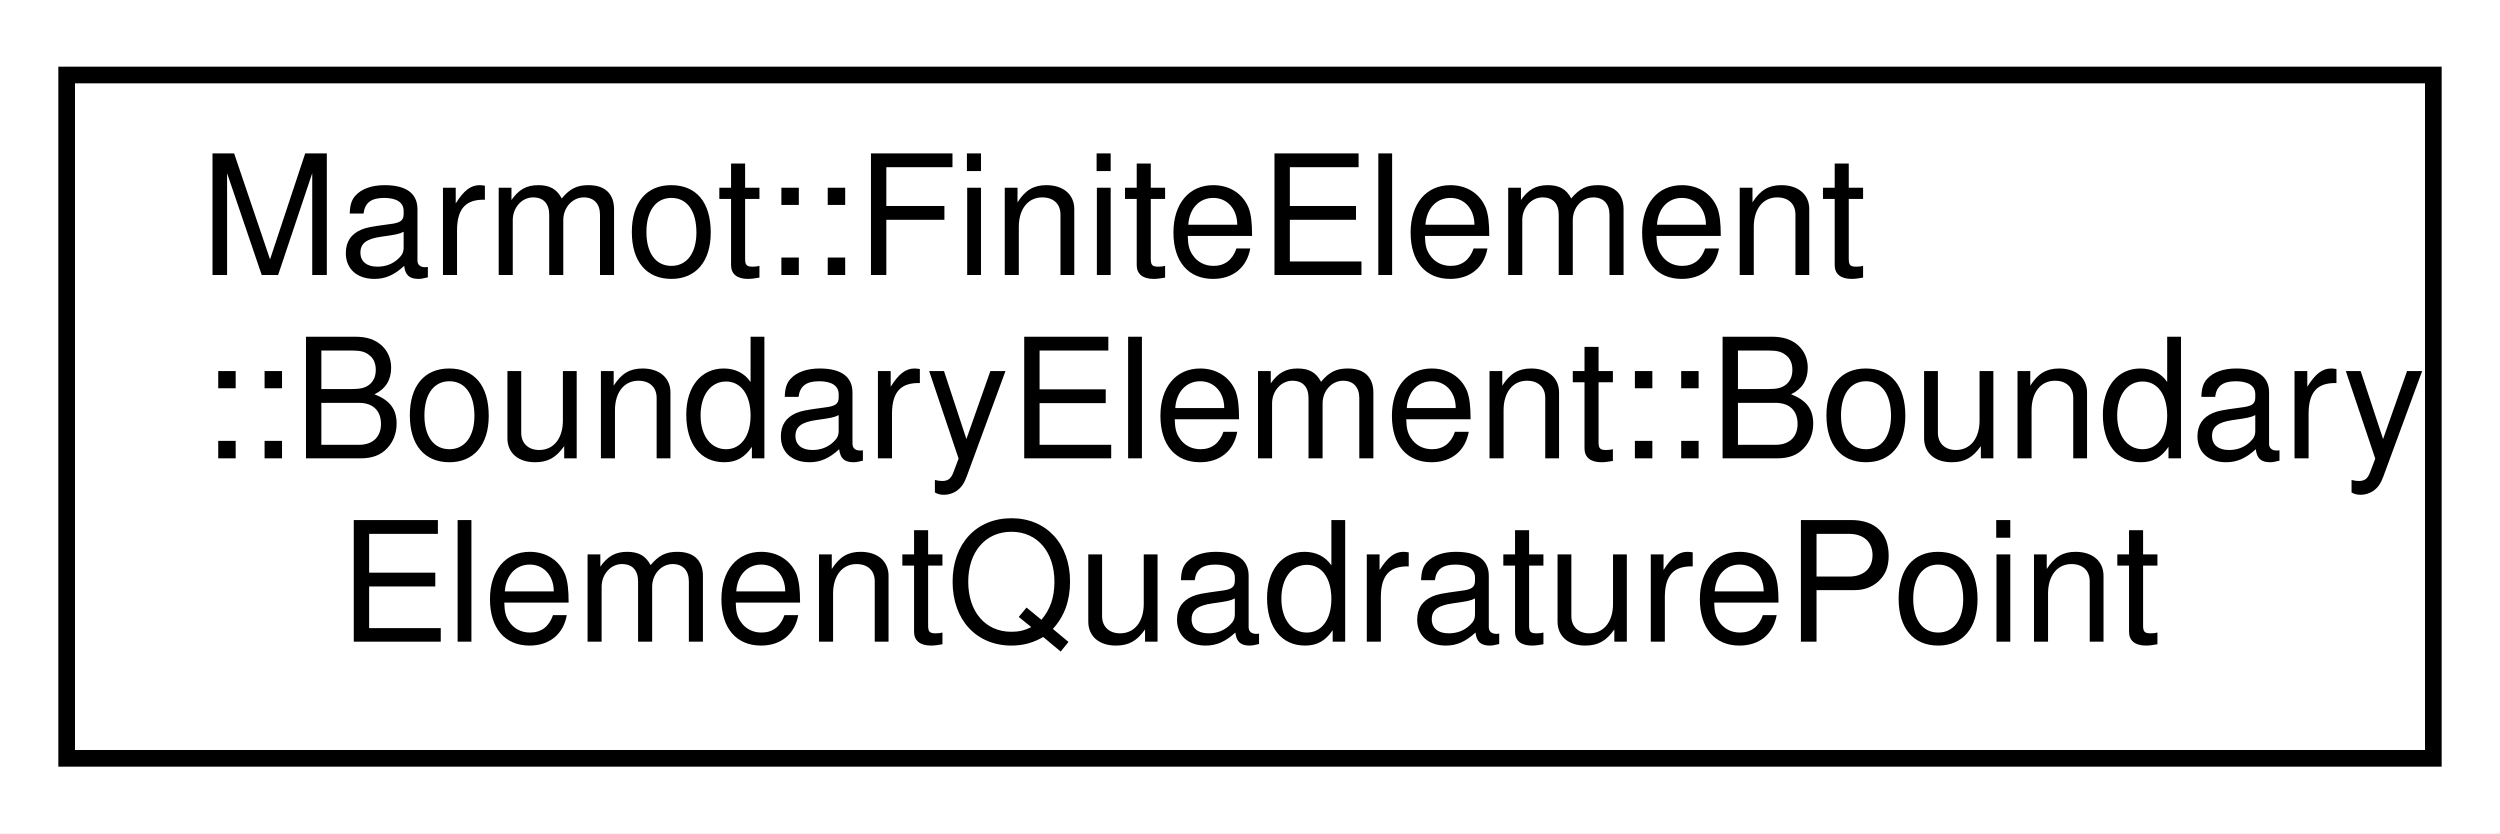
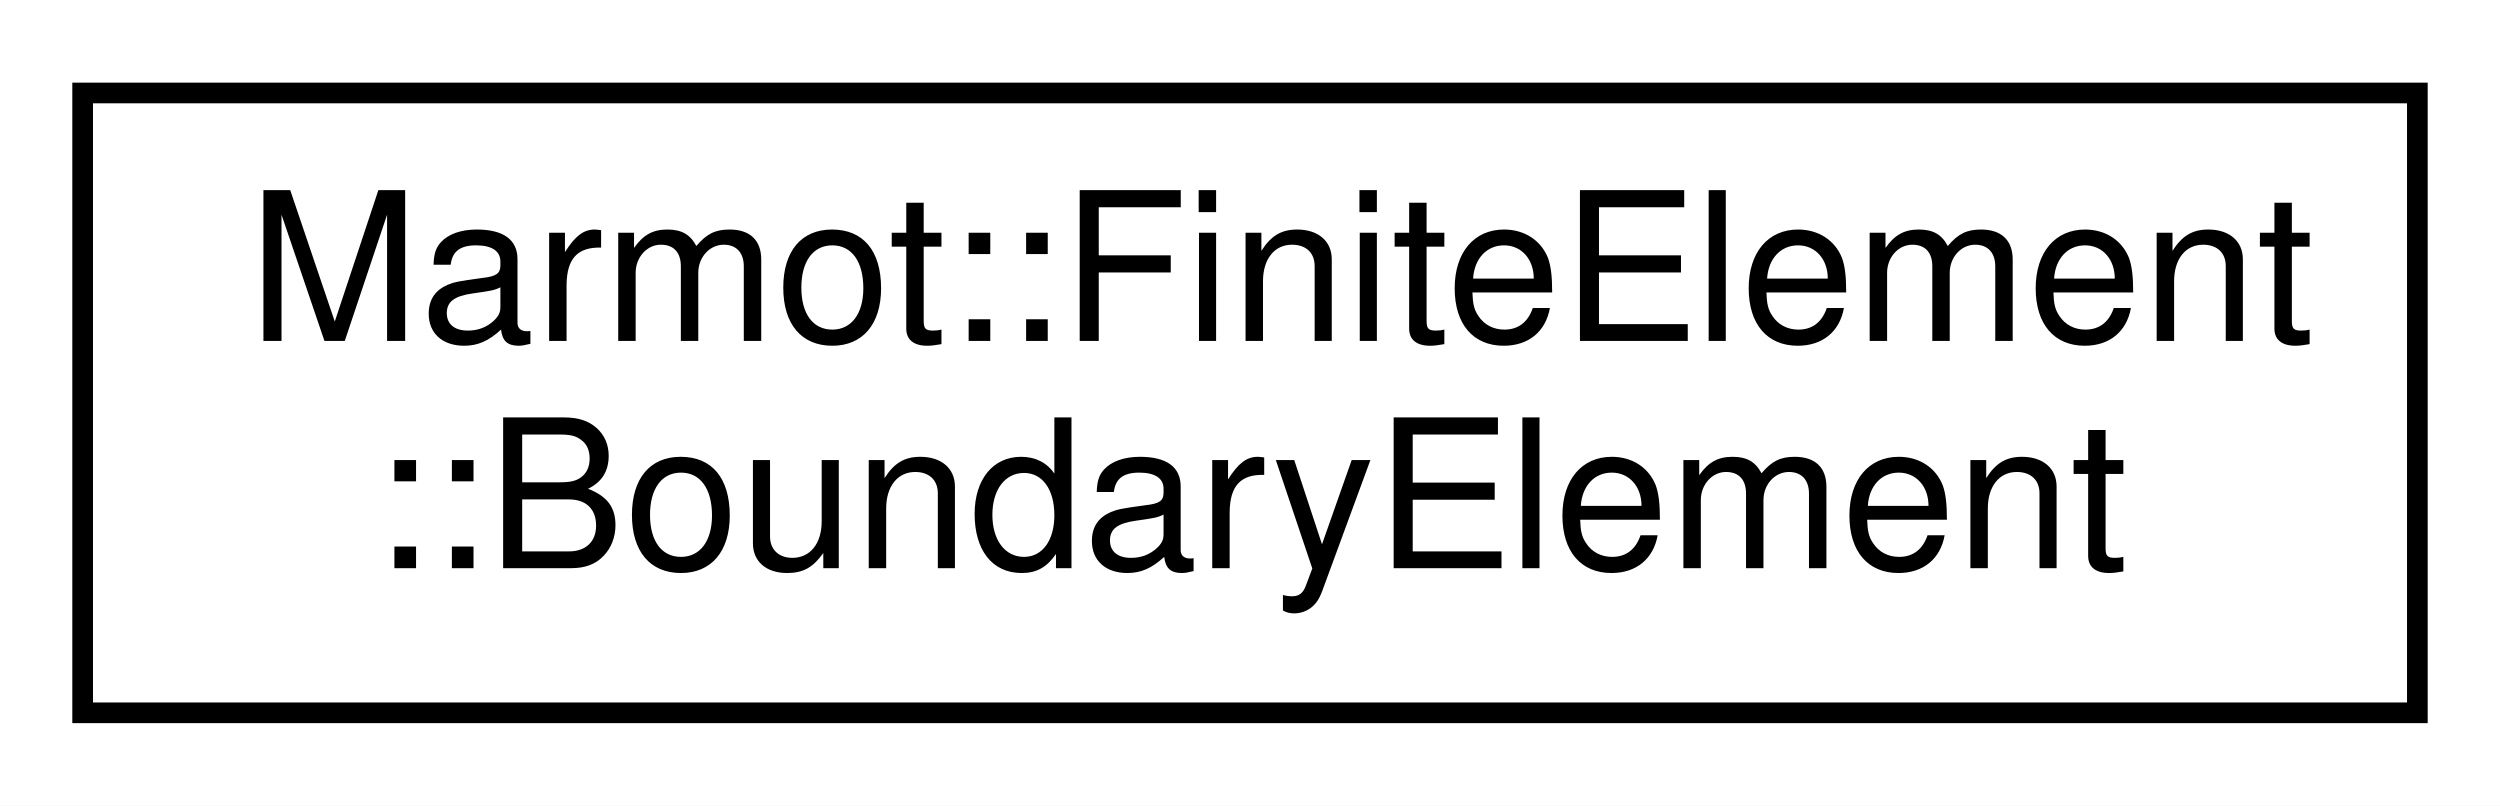
- <svg xmlns="http://www.w3.org/2000/svg" xmlns:xlink="http://www.w3.org/1999/xlink" width="150pt" height="50pt" viewBox="0.00 0.00 150.00 50.00">
-   <g id="graph0" class="graph" transform="scale(1 1) rotate(0) translate(4 46)">
-     <polygon fill="white" stroke="transparent" points="-4,4 -4,-46 146,-46 146,4 -4,4" />
+ <svg xmlns="http://www.w3.org/2000/svg" xmlns:xlink="http://www.w3.org/1999/xlink" width="121pt" height="39pt" viewBox="0.00 0.00 121.00 39.00">
+   <g id="graph0" class="graph" transform="scale(1 1) rotate(0) translate(4 35)">
+     <polygon fill="white" stroke="transparent" points="-4,4 -4,-35 117,-35 117,4 -4,4" />
    <g id="node1" class="node">
      <g id="a_node1">
-         <a xlink:href="classMarmot_1_1FiniteElement_1_1BoundaryElement.html#structMarmot_1_1FiniteElement_1_1BoundaryElement_1_1BoundaryElementQuadraturePoint" target="_top" xlink:title=" ">
-           <polygon fill="white" stroke="black" points="0,-0.5 0,-41.5 142,-41.5 142,-0.5 0,-0.5" />
-           <text text-anchor="start" x="8" y="-29.5" font-family="Helvetica,sans-Serif" font-size="10.00">Marmot::FiniteElement</text>
-           <text text-anchor="start" x="8" y="-18.5" font-family="Helvetica,sans-Serif" font-size="10.00">::BoundaryElement::Boundary</text>
-           <text text-anchor="middle" x="71" y="-7.5" font-family="Helvetica,sans-Serif" font-size="10.00">ElementQuadraturePoint</text>
+         <a xlink:href="classMarmot_1_1FiniteElement_1_1BoundaryElement.html" target="_top" xlink:title=" ">
+           <polygon fill="white" stroke="black" points="0,-0.5 0,-30.5 113,-30.5 113,-0.5 0,-0.5" />
+           <text text-anchor="start" x="8" y="-18.5" font-family="Helvetica,sans-Serif" font-size="10.00">Marmot::FiniteElement</text>
+           <text text-anchor="middle" x="56.5" y="-7.5" font-family="Helvetica,sans-Serif" font-size="10.00">::BoundaryElement</text>
        </a>
      </g>
    </g>
  </g>
</svg>
